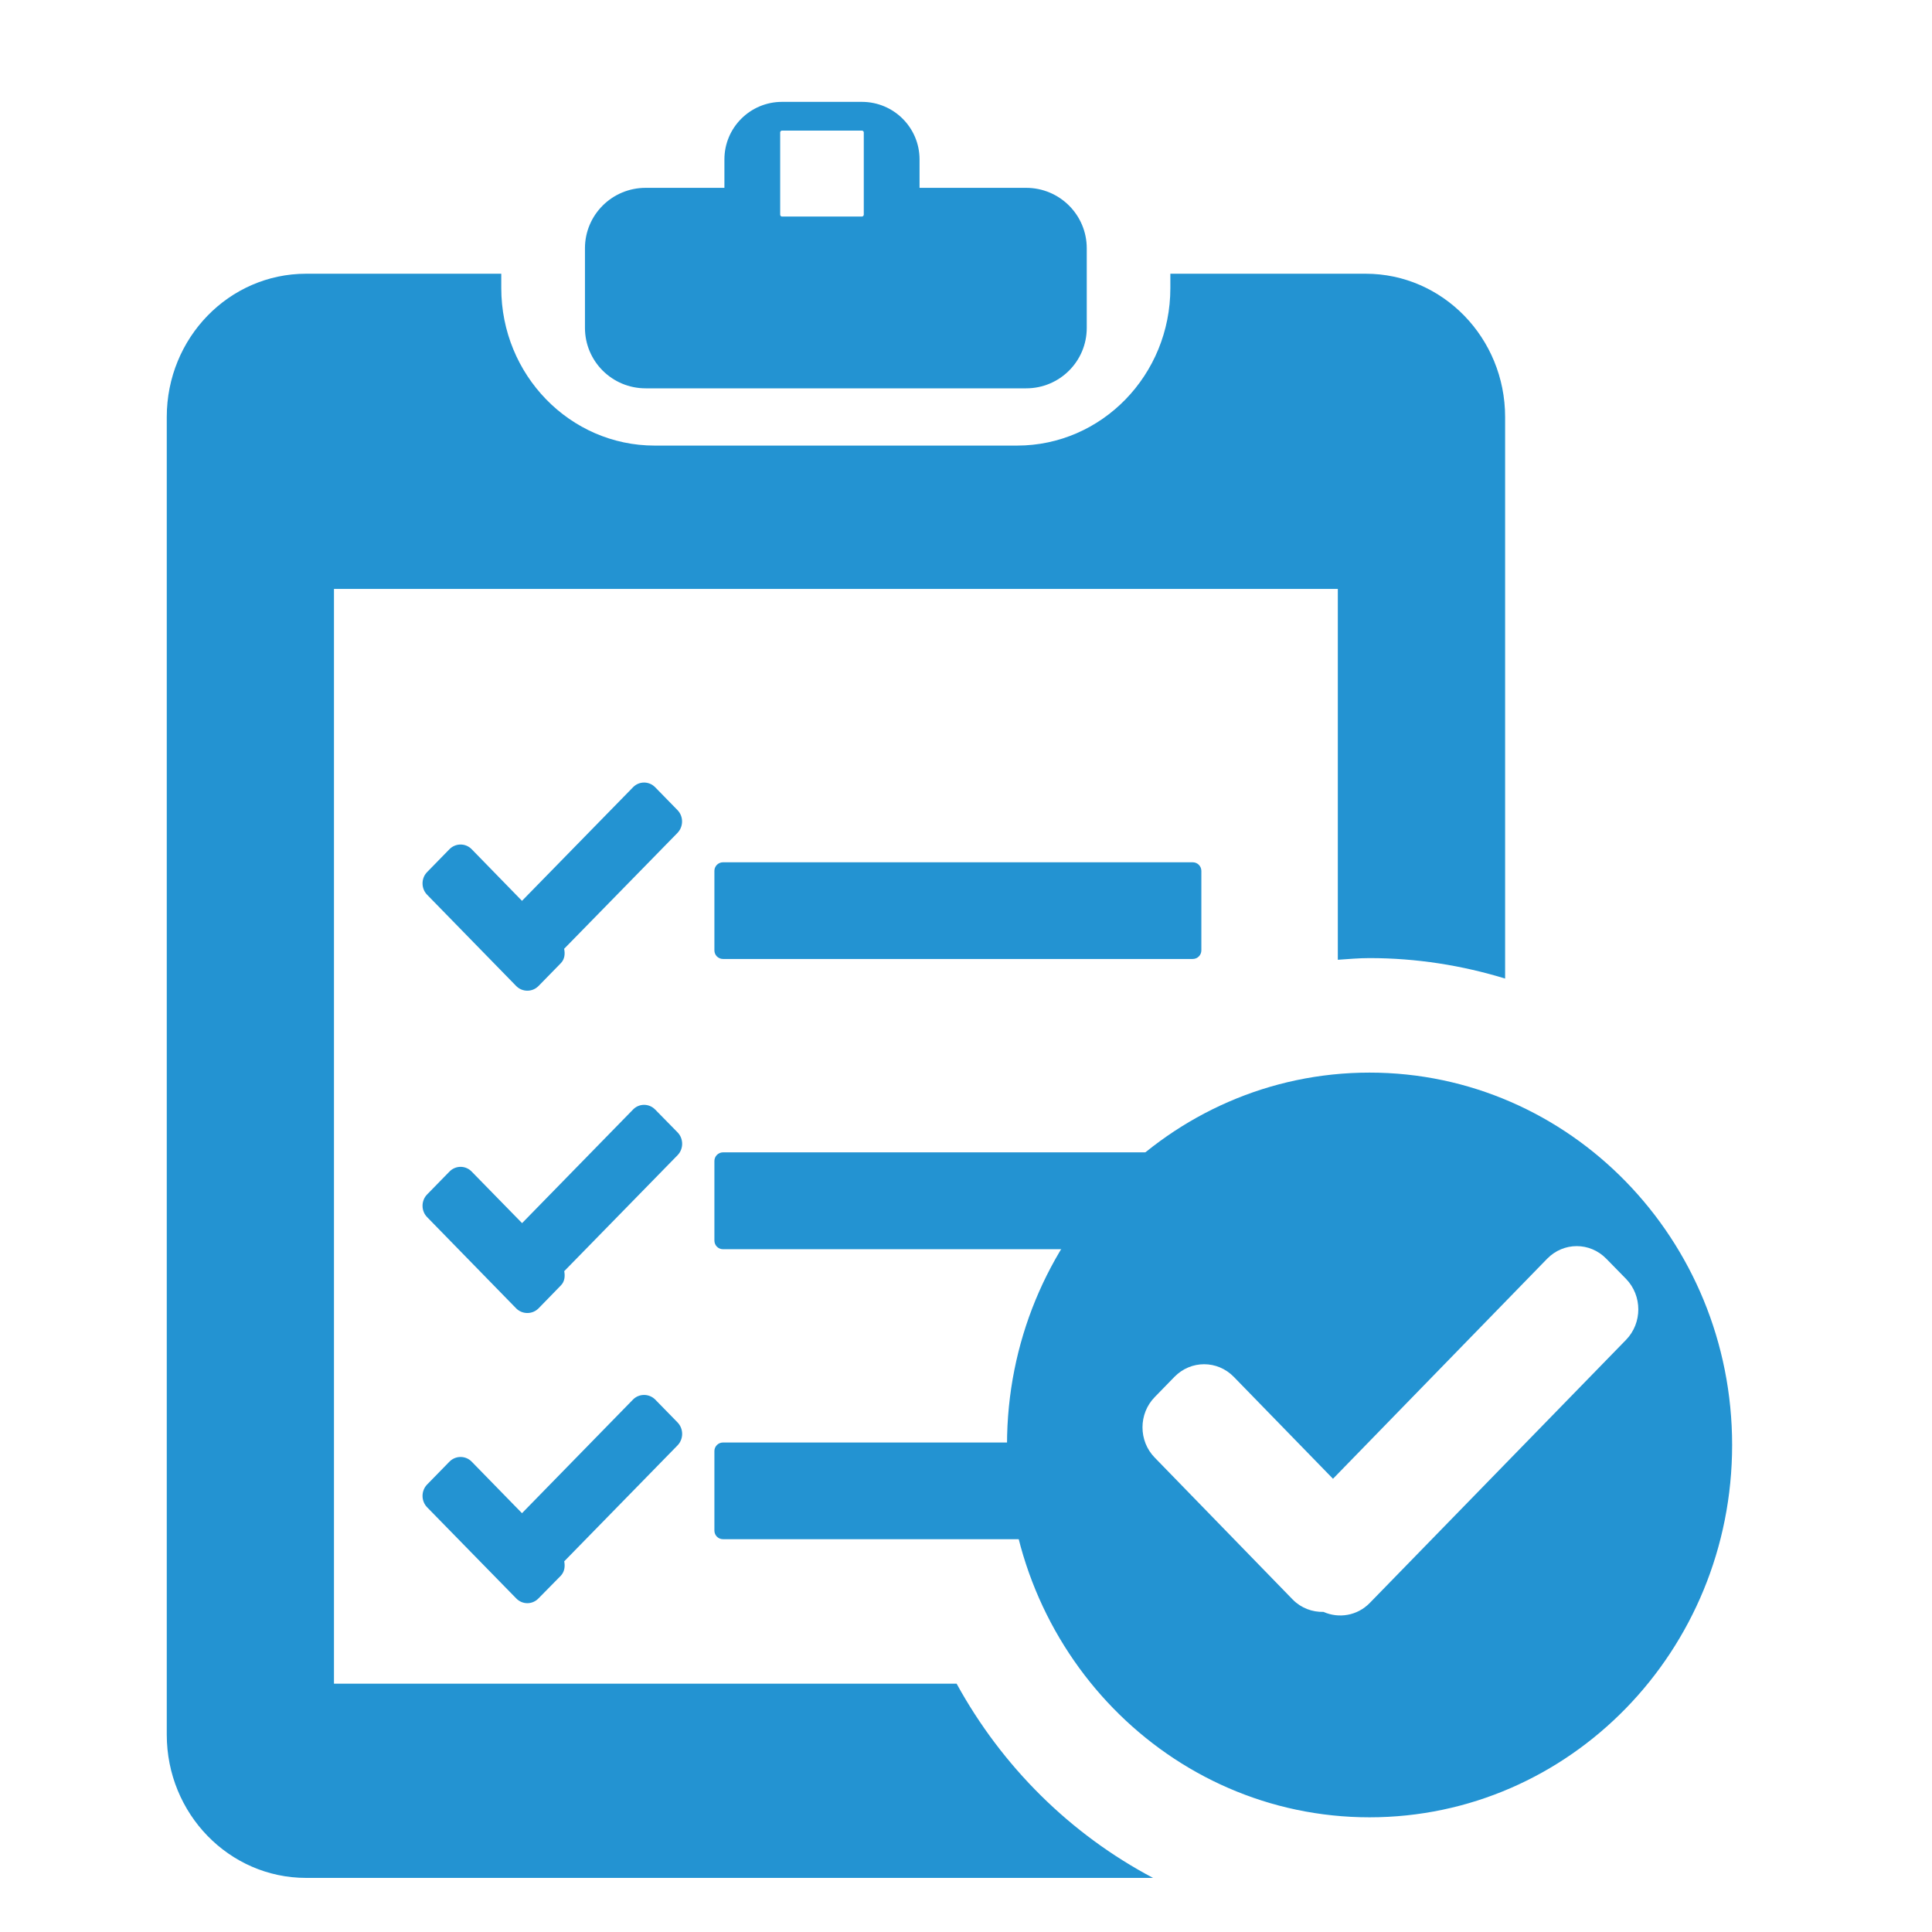
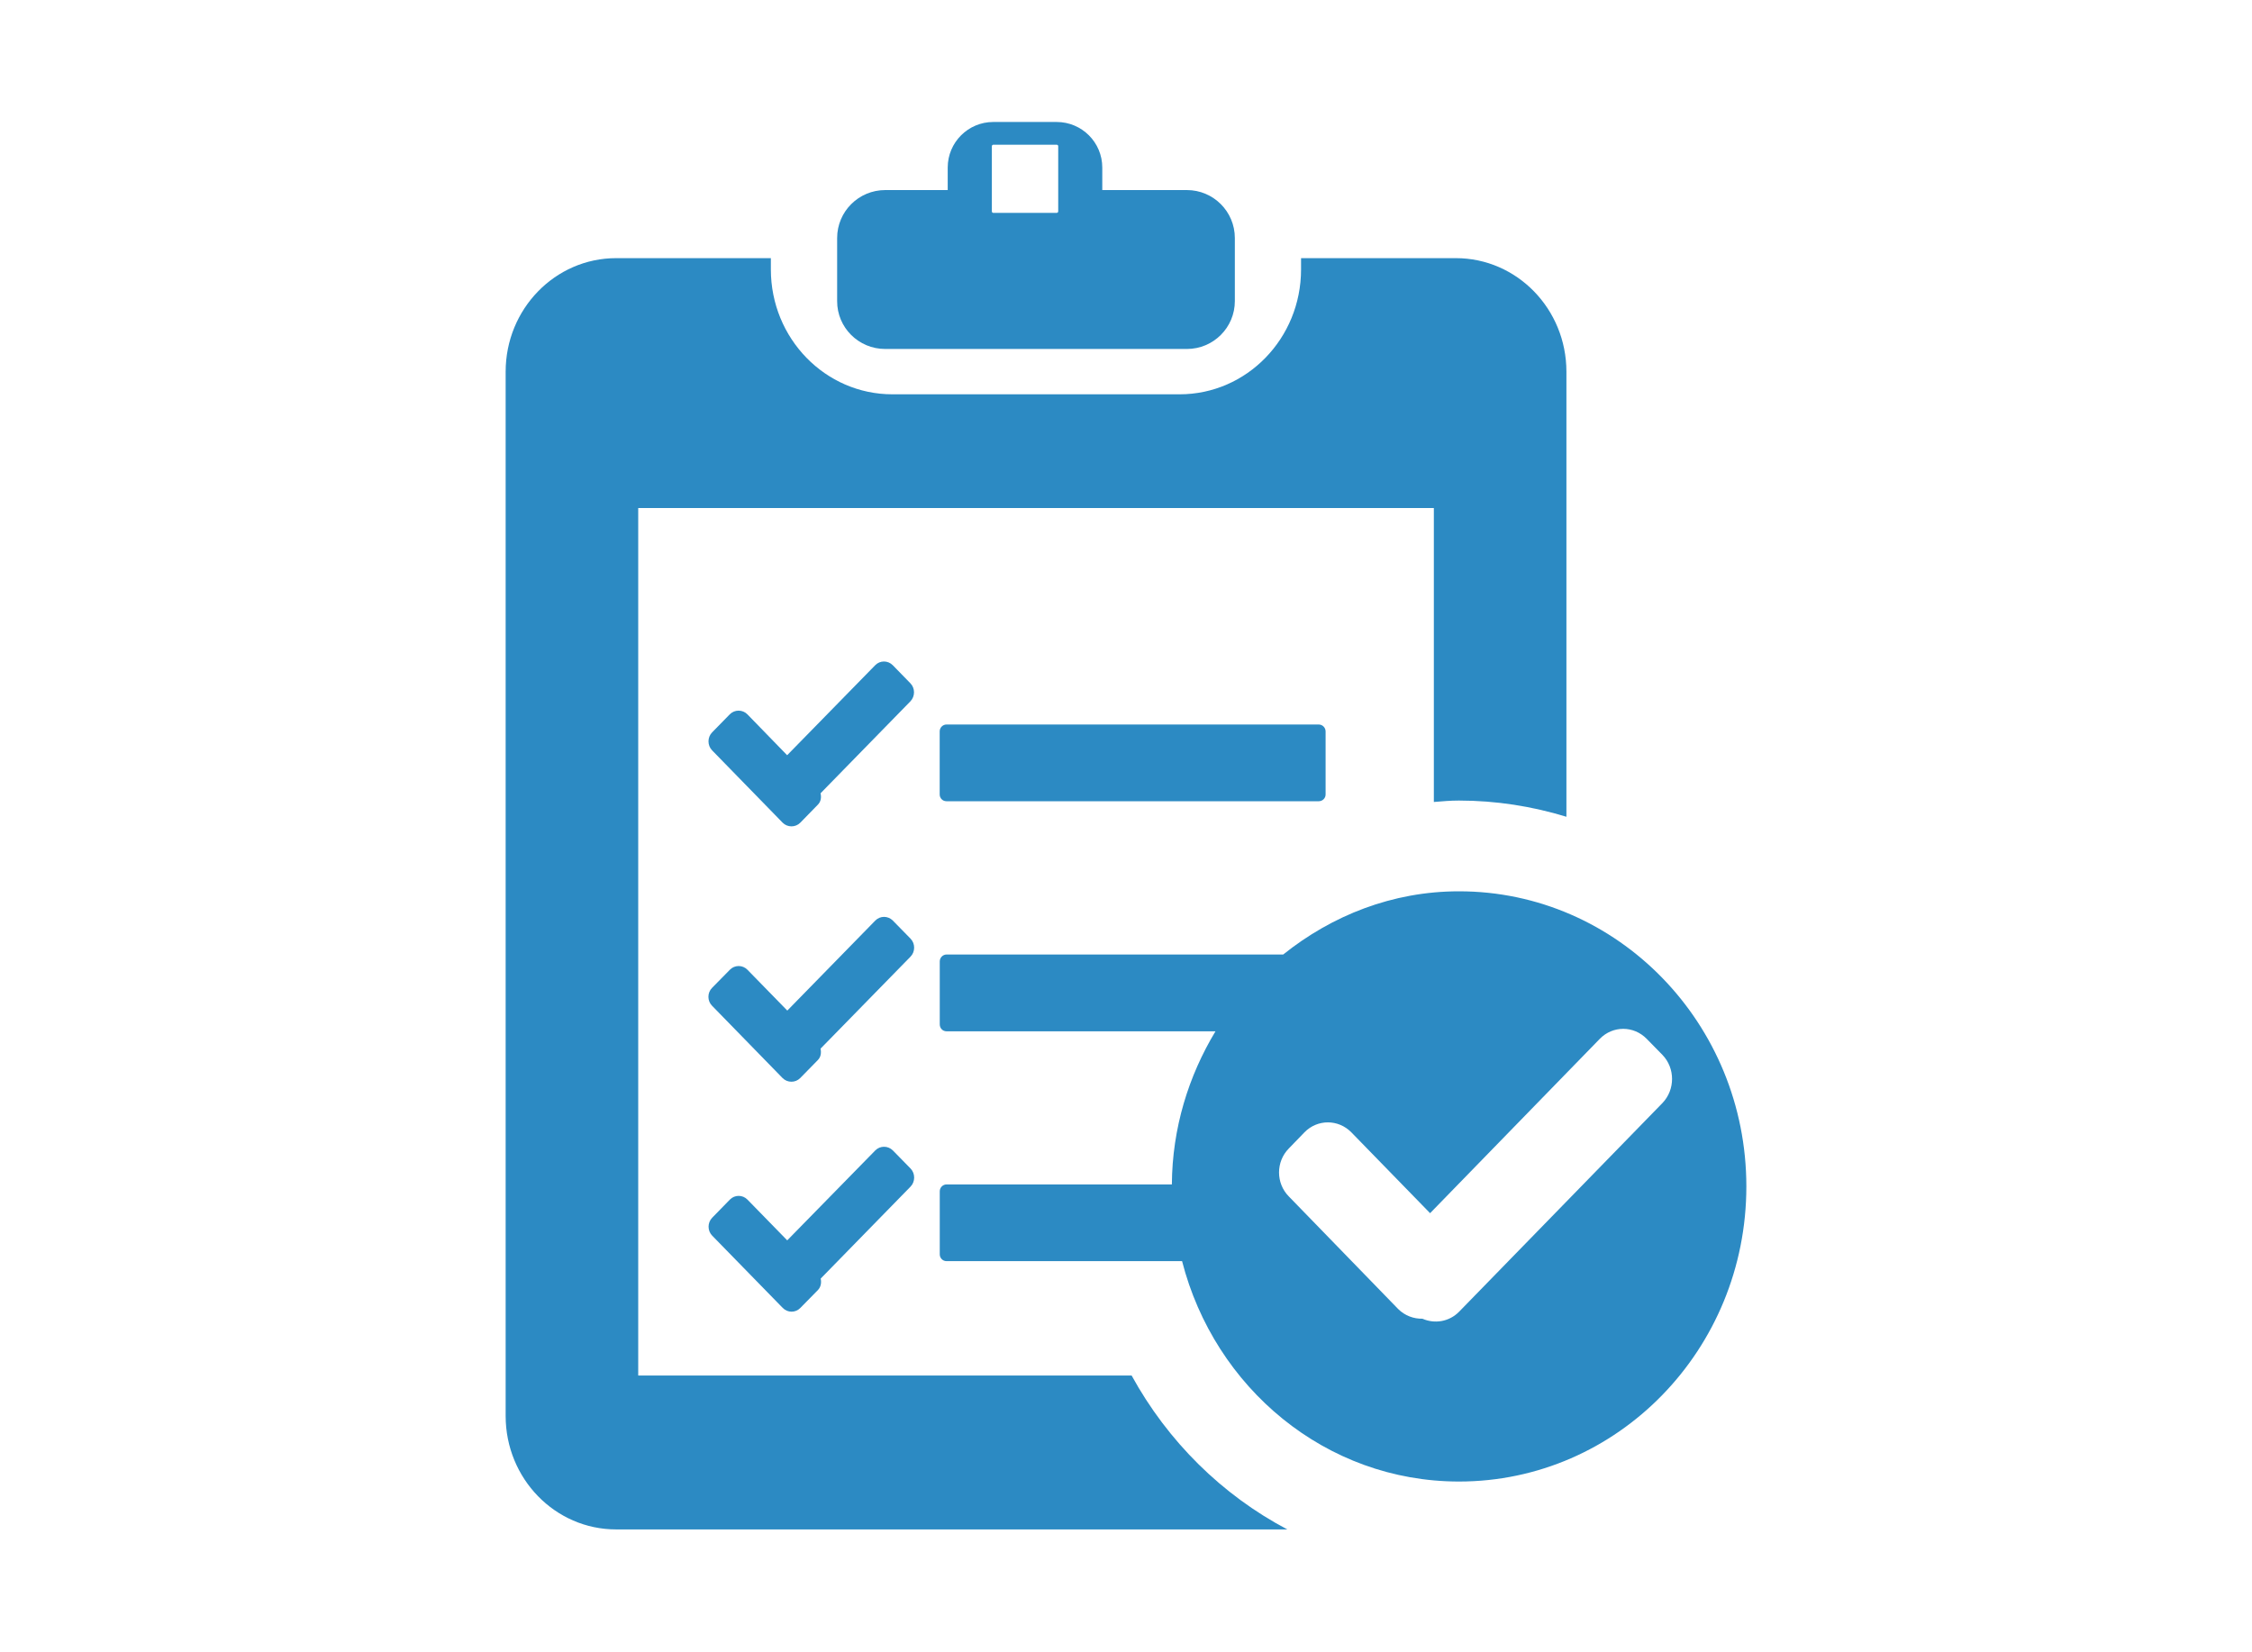
- <svg xmlns="http://www.w3.org/2000/svg" version="1.1" id="图层_1" x="0px" y="0px" width="22px" height="22px" viewBox="0 0 22 22" style="enable-background:new 0 0 22 22;" xml:space="preserve">
-   <g id="圆角矩形_3">
+ <svg xmlns="http://www.w3.org/2000/svg" version="1.1" x="0px" y="0px" width="30px" height="22px" viewBox="0 0 30 22" style="enable-background:new 0 0 30 22;" xml:space="preserve">
+   <g id="图层_2">
+ </g>
+   <g id="图层_1">
    <g>
-       <path style="fill-rule:evenodd;clip-rule:evenodd;fill:#2393D2;" d="M7.352,4.422h4.333c0.382,0,0.69-0.308,0.69-0.688V2.827    c0-0.38-0.309-0.688-0.69-0.688h-1.214V1.815c0-0.362-0.294-0.655-0.657-0.655H8.905c-0.362,0-0.656,0.293-0.656,0.655v0.324    H7.352c-0.382,0-0.691,0.308-0.691,0.688v0.906C6.661,4.114,6.97,4.422,7.352,4.422z M8.884,1.508c0-0.012,0.01-0.021,0.021-0.021    h0.909c0.012,0,0.022,0.009,0.022,0.021v0.936c0,0.012-0.01,0.022-0.022,0.022H8.905c-0.012,0-0.021-0.01-0.021-0.022V1.508z     M15.595,12.214c-2.278,0-4.128,1.898-4.128,4.24c0,2.343,1.85,4.24,4.128,4.24c2.28,0,4.129-1.897,4.129-4.24    C19.724,14.113,17.875,12.214,15.595,12.214z M15.597,18.254c-0.143,0.146-0.353,0.178-0.526,0.101    c-0.126,0.003-0.253-0.042-0.35-0.14l-1.571-1.616c-0.187-0.19-0.187-0.501,0-0.691l0.224-0.23c0.187-0.191,0.488-0.191,0.675,0    l1.13,1.161l2.439-2.506c0.187-0.191,0.486-0.191,0.673,0l0.226,0.231c0.185,0.191,0.185,0.501,0,0.692L15.597,18.254z     M10.893,19.172H3.803V6.706h11.431v4.223c0.12-0.008,0.238-0.019,0.36-0.019c0.537,0,1.055,0.083,1.545,0.233V4.748    c0-0.9-0.711-1.631-1.588-1.631h-2.224V3.28c0,0.991-0.781,1.794-1.746,1.794H7.455c-0.964,0-1.747-0.803-1.747-1.794V3.117H3.486    c-0.877,0-1.587,0.73-1.587,1.631v15.005c0,0.9,0.71,1.631,1.587,1.631h9.644C12.189,20.887,11.411,20.117,10.893,19.172z" />
-     </g>
-   </g>
-   <g id="圆角矩形_4">
-     <g>
-       <path style="fill-rule:evenodd;clip-rule:evenodd;fill:#2393D2;" d="M13.582,9.819H8.233c-0.054,0-0.098,0.044-0.098,0.097v0.906    c0,0.054,0.043,0.098,0.098,0.098h5.349c0.054,0,0.098-0.044,0.098-0.098V9.917C13.68,9.863,13.636,9.819,13.582,9.819z     M13.582,13.122H8.233c-0.054,0-0.098,0.045-0.098,0.098v0.906c0,0.055,0.043,0.099,0.098,0.099h5.349    c0.054,0,0.098-0.044,0.098-0.099v-0.906C13.68,13.167,13.636,13.122,13.582,13.122z M12.34,16.426H8.233    c-0.054,0-0.098,0.044-0.098,0.097v0.906c0,0.054,0.043,0.098,0.098,0.098h4.107c0.054,0,0.099-0.044,0.099-0.098v-0.906    C12.438,16.47,12.394,16.426,12.34,16.426z" />
-     </g>
-   </g>
-   <g id="圆角矩形_5">
-     <g>
-       <path style="fill-rule:evenodd;clip-rule:evenodd;fill:#2393D2;" d="M5.878,11.228c0.07,0.071,0.184,0.071,0.254,0l0.254-0.26    c0.044-0.045,0.05-0.105,0.038-0.164l1.291-1.32c0.069-0.072,0.069-0.188,0-0.259l-0.254-0.26c-0.07-0.072-0.184-0.072-0.253,0    l-1.264,1.293L5.371,9.67c-0.069-0.071-0.183-0.071-0.253,0l-0.254,0.26c-0.07,0.071-0.07,0.188,0,0.259L5.878,11.228z     M7.461,12.635c-0.07-0.072-0.184-0.072-0.253,0l-1.263,1.293l-0.574-0.587c-0.069-0.072-0.183-0.072-0.253,0l-0.254,0.26    c-0.07,0.071-0.07,0.188,0,0.259l1.014,1.039c0.07,0.07,0.184,0.07,0.254,0l0.254-0.261c0.044-0.044,0.05-0.104,0.039-0.163    l1.291-1.321c0.069-0.071,0.069-0.188,0-0.259L7.461,12.635z M7.461,15.937c-0.07-0.07-0.184-0.07-0.253,0l-1.264,1.294    l-0.573-0.587c-0.069-0.071-0.183-0.071-0.253,0l-0.254,0.26c-0.07,0.072-0.07,0.188,0,0.26l1.014,1.037    c0.07,0.073,0.184,0.073,0.254,0l0.254-0.258c0.043-0.046,0.05-0.106,0.039-0.164l1.291-1.321c0.069-0.072,0.069-0.188,0-0.26    L7.461,15.937z" />
+       <path style="fill:#2C8AC3;" d="M11.792,4.649h4.019c0.353,0,0.639-0.285,0.639-0.638V3.171c0-0.353-0.286-0.639-0.639-0.639    h-1.127v-0.3c0-0.335-0.272-0.607-0.608-0.607h-0.844c-0.335,0-0.607,0.272-0.607,0.607v0.3h-0.832    c-0.354,0-0.641,0.286-0.641,0.639v0.84C11.151,4.364,11.438,4.649,11.792,4.649z M13.213,1.948c0-0.012,0.01-0.02,0.019-0.02    h0.844c0.012,0,0.021,0.008,0.021,0.02v0.867c0,0.012-0.009,0.021-0.021,0.021h-0.844c-0.011,0-0.019-0.009-0.019-0.021V1.948z" />
+       <path style="fill:#2C8AC3;" d="M15.075,18.325H8.502V6.768h10.599v3.916c0.11-0.009,0.221-0.019,0.333-0.019    c0.498,0,0.978,0.077,1.433,0.216V4.952c0-0.835-0.659-1.513-1.473-1.513h-2.062v0.15c0,0.92-0.724,1.664-1.618,1.664h-3.826    c-0.894,0-1.619-0.744-1.619-1.664v-0.15H8.208c-0.813,0-1.472,0.678-1.472,1.513v13.911c0,0.834,0.658,1.512,1.472,1.512h8.941    C16.277,19.915,15.556,19.201,15.075,18.325z" />
+       <path style="fill:#2C8AC3;" d="M19.436,11.874c-0.887,0-1.692,0.322-2.342,0.842h-4.485c-0.049,0-0.09,0.042-0.09,0.092v0.839    c0,0.052,0.04,0.092,0.09,0.092h3.583c-0.359,0.595-0.576,1.289-0.581,2.04h-3.002c-0.049,0-0.09,0.042-0.09,0.091v0.841    c0,0.049,0.04,0.09,0.09,0.09h3.138c0.432,1.687,1.913,2.936,3.689,2.936c2.113,0,3.828-1.758,3.828-3.931    C23.264,13.635,21.549,11.874,19.436,11.874z M19.438,17.474c-0.133,0.136-0.328,0.165-0.489,0.094    c-0.115,0.002-0.233-0.039-0.324-0.13l-1.455-1.498c-0.175-0.176-0.175-0.465,0-0.641l0.207-0.214    c0.173-0.177,0.451-0.177,0.625,0l1.049,1.077l2.261-2.323c0.173-0.177,0.45-0.177,0.624,0l0.21,0.214    c0.171,0.177,0.171,0.464,0,0.642L19.438,17.474z" />
+       <path style="fill:#2C8AC3;" d="M12.608,9.652c-0.049,0-0.09,0.042-0.09,0.091v0.841c0,0.05,0.04,0.09,0.09,0.09h4.96    c0.05,0,0.091-0.04,0.091-0.09v-0.84c0-0.05-0.041-0.092-0.091-0.092H12.608z" />
+       <path style="fill:#2C8AC3;" d="M11.894,15.326c-0.065-0.065-0.17-0.065-0.234,0l-1.173,1.198l-0.53-0.543    c-0.064-0.066-0.17-0.066-0.234,0l-0.235,0.241c-0.065,0.066-0.065,0.174,0,0.24l0.939,0.962c0.065,0.067,0.171,0.067,0.235,0    l0.235-0.239c0.04-0.043,0.047-0.099,0.036-0.152l1.197-1.225c0.064-0.066,0.064-0.175,0-0.241L11.894,15.326z" />
+       <path style="fill:#2C8AC3;" d="M10.426,10.96c0.065,0.065,0.171,0.065,0.235,0l0.235-0.241c0.041-0.042,0.047-0.098,0.035-0.151    l1.197-1.225c0.064-0.066,0.064-0.175,0-0.24l-0.235-0.241c-0.065-0.066-0.17-0.066-0.234,0l-1.173,1.199l-0.53-0.545    c-0.064-0.065-0.17-0.065-0.234,0l-0.235,0.24c-0.065,0.066-0.065,0.175,0,0.241L10.426,10.96z" />
+       <path style="fill:#2C8AC3;" d="M12.13,12.505l-0.236-0.241c-0.065-0.066-0.17-0.066-0.234,0l-1.172,1.199l-0.531-0.544    c-0.064-0.066-0.17-0.066-0.234,0L9.486,13.16c-0.065,0.065-0.065,0.174,0,0.239l0.939,0.963c0.065,0.065,0.171,0.065,0.235,0    l0.235-0.24c0.041-0.042,0.047-0.097,0.036-0.152l1.197-1.224C12.194,12.68,12.194,12.571,12.13,12.505z" />
    </g>
  </g>
</svg>
